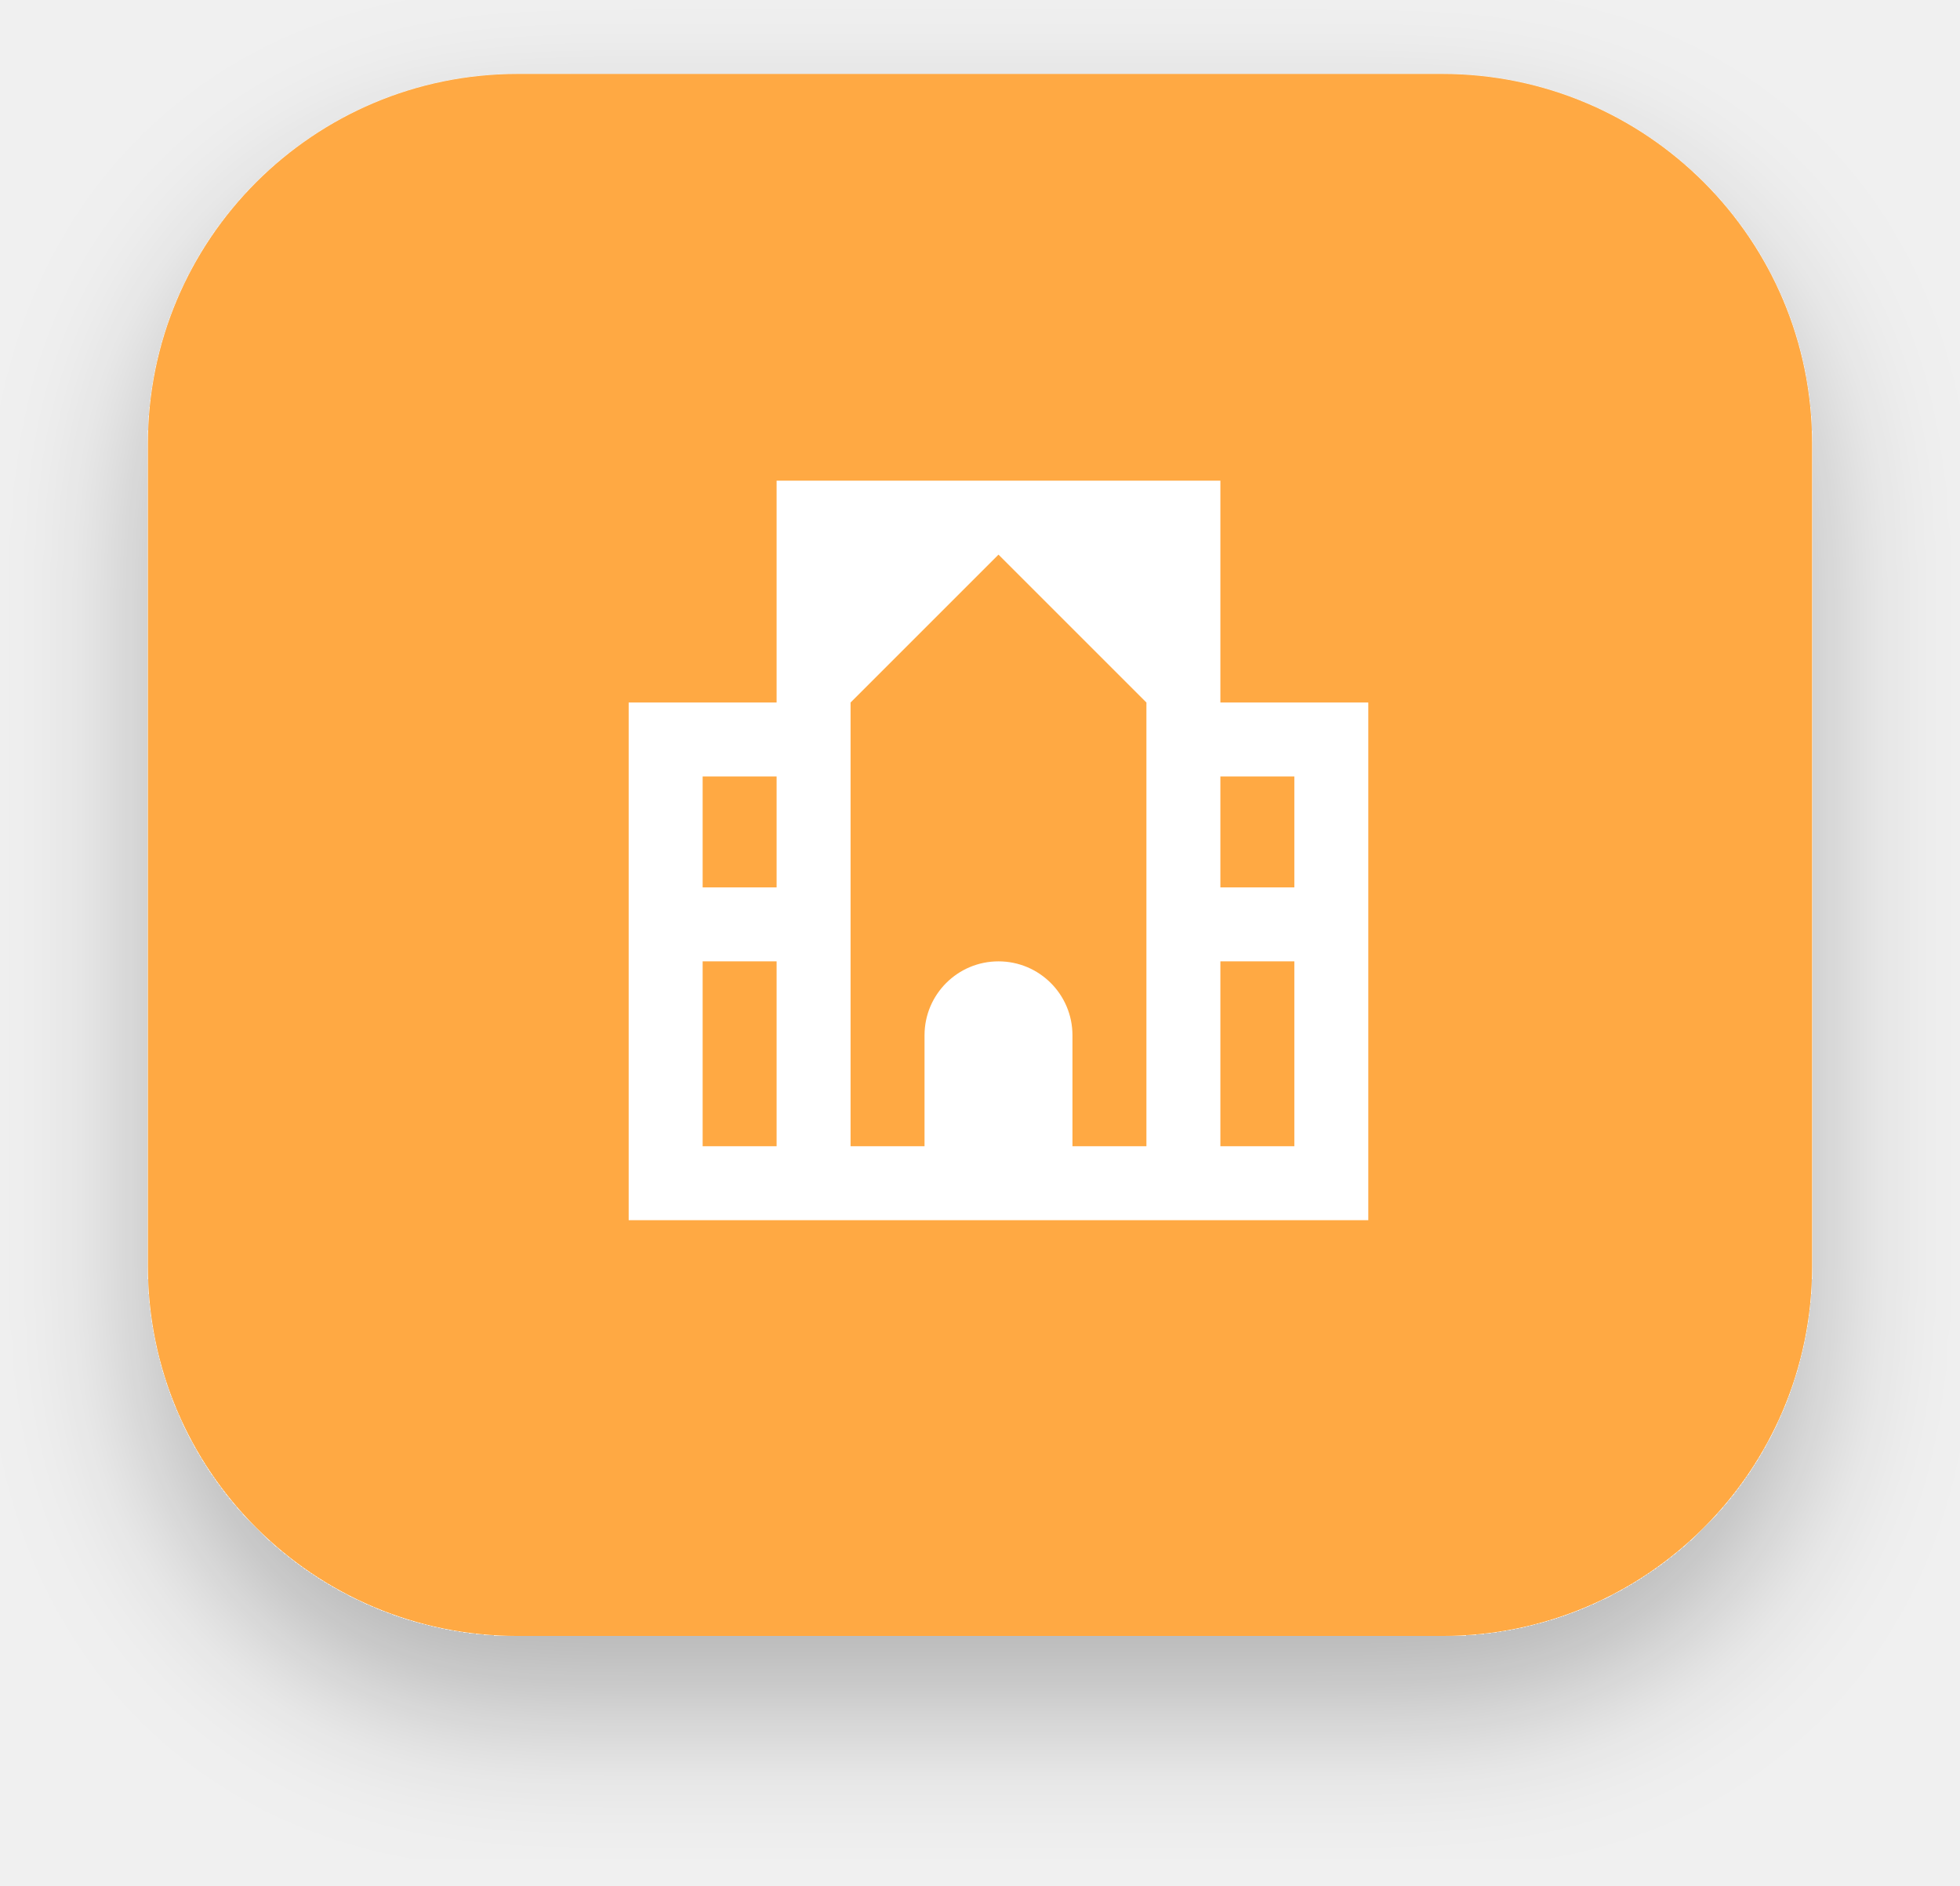
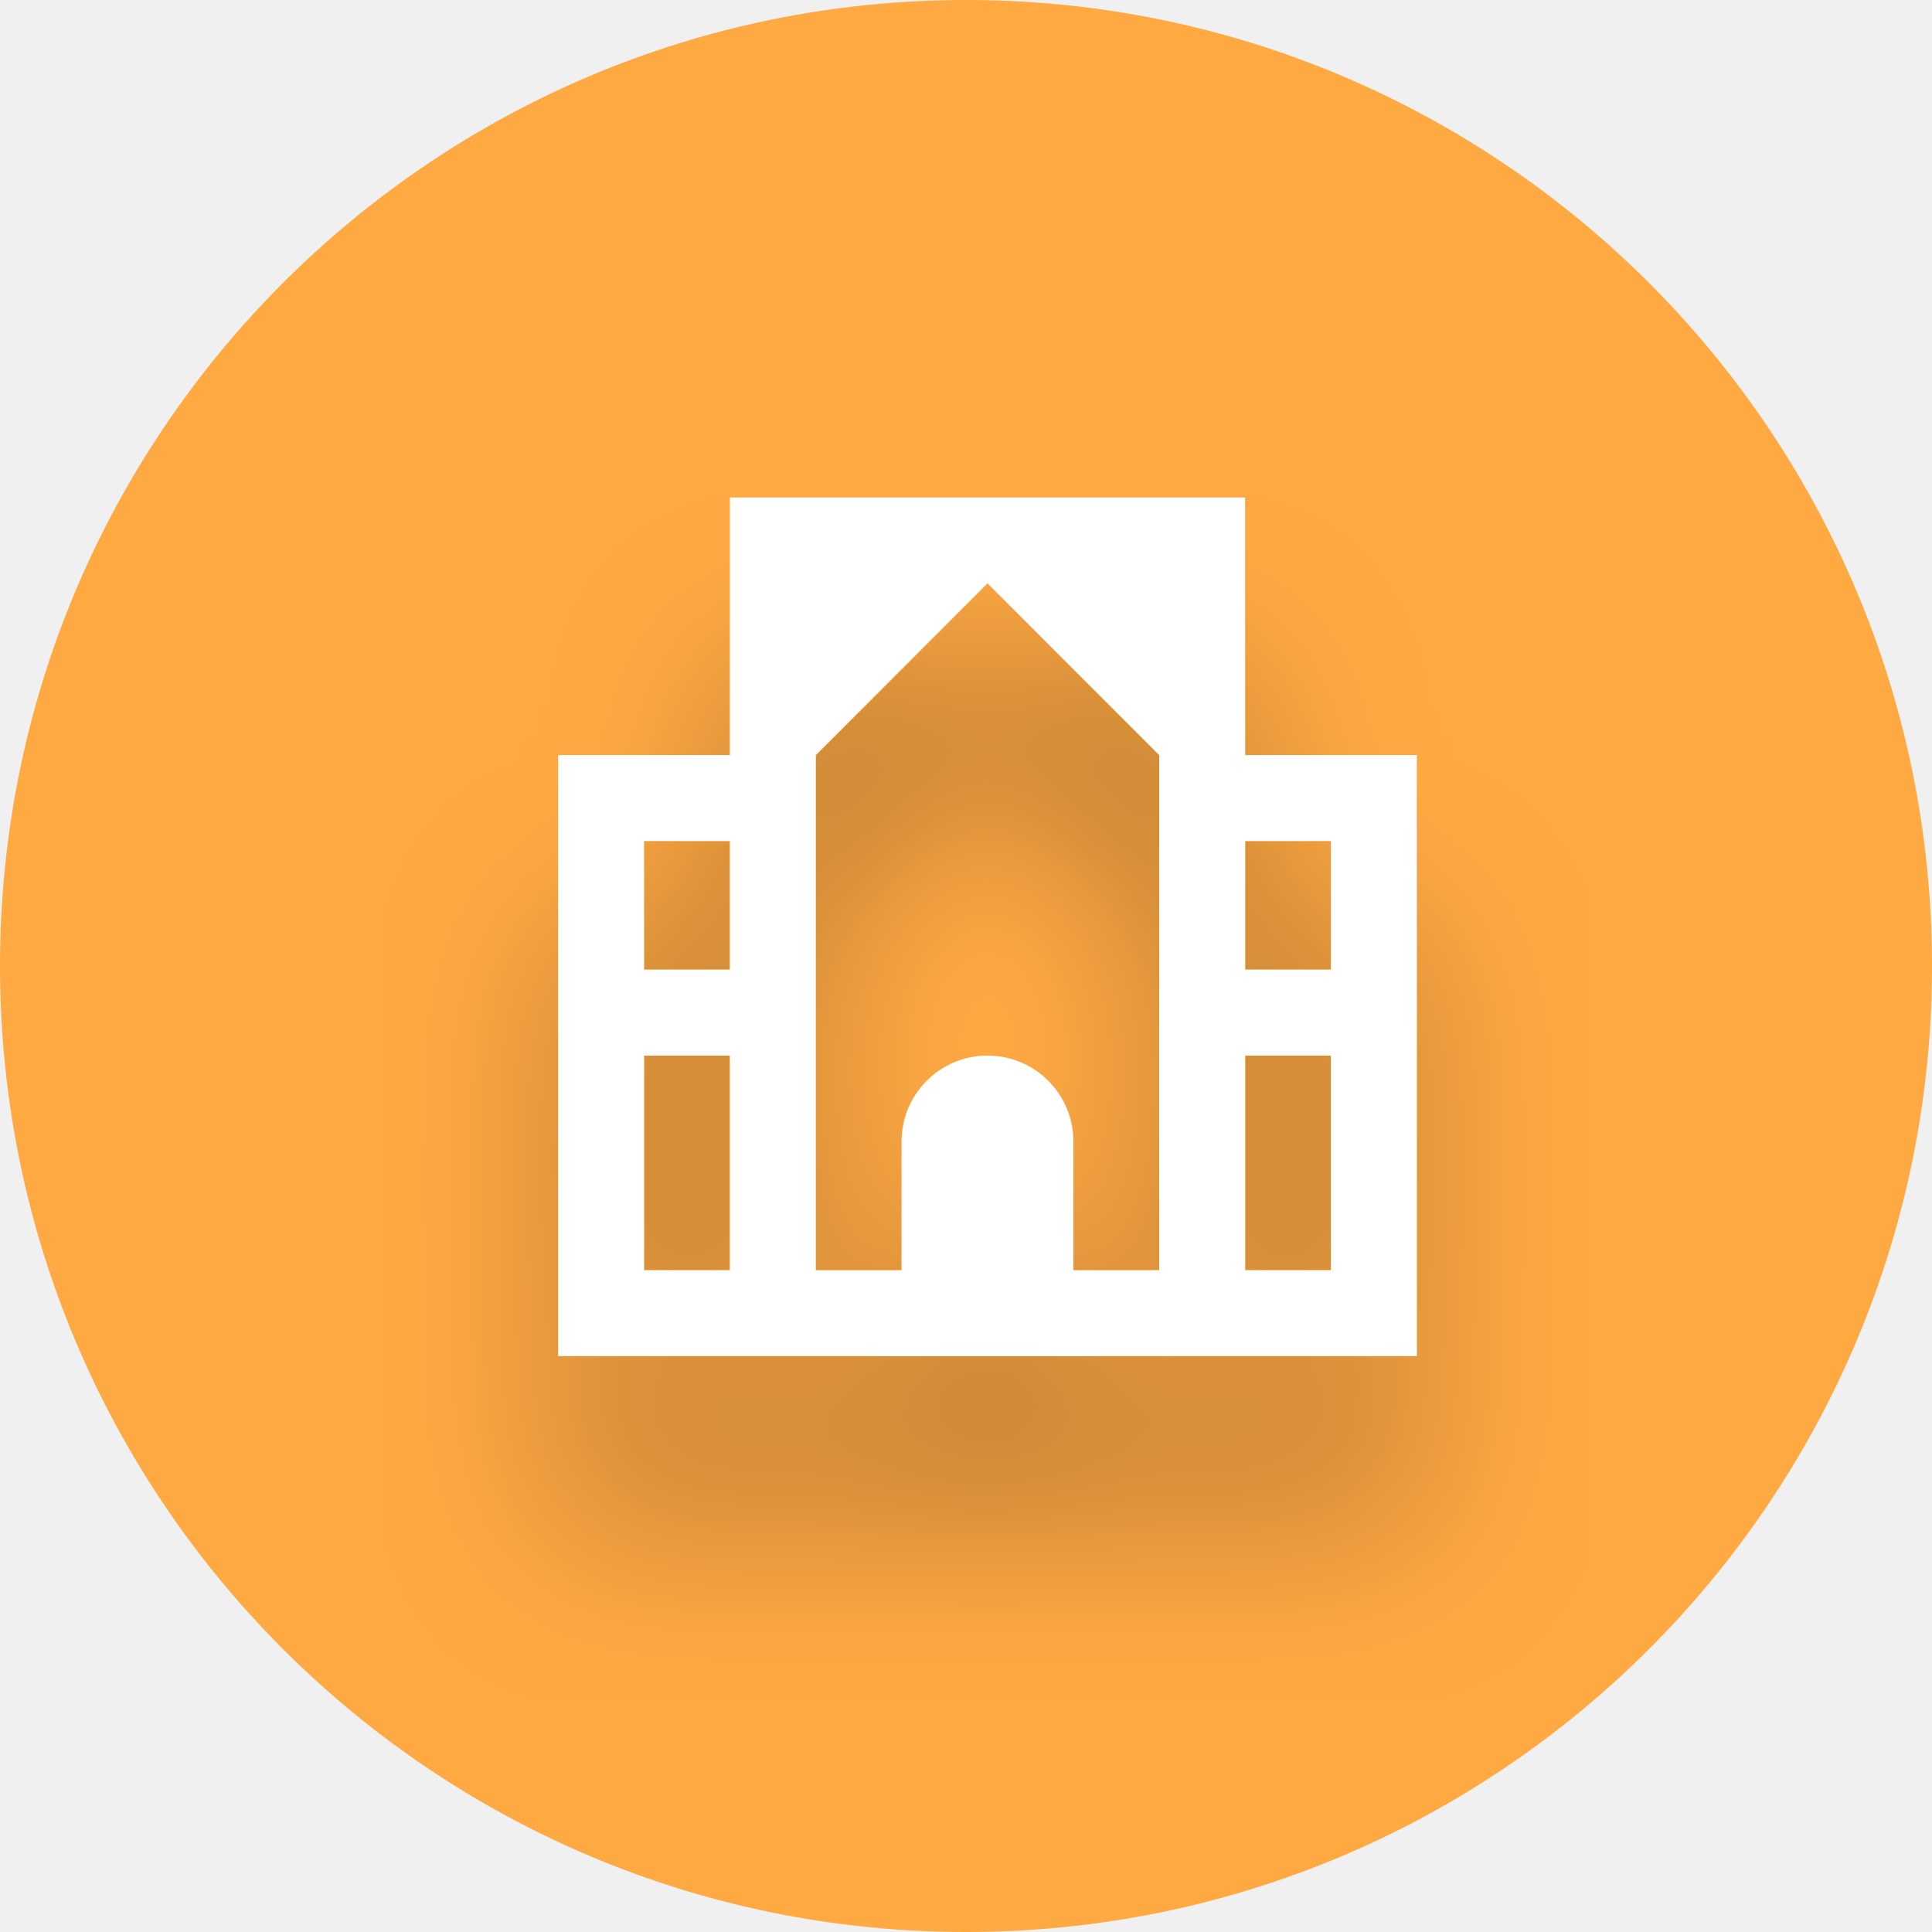
- <svg xmlns="http://www.w3.org/2000/svg" width="53" height="51" viewBox="0 0 53 51" fill="none">
-   <g filter="url(#filter0_d_265_5297)">
-     <rect x="49" y="2" width="42.245" height="45" rx="10" transform="rotate(90 49 2)" fill="#FFA943" />
+ <svg xmlns="http://www.w3.org/2000/svg" width="45" height="45" viewBox="0 0 45 45" fill="none">
+   <rect x="45" width="45" height="45" rx="22.5" transform="rotate(90 45 0)" fill="#FFA943" />
+   <g filter="url(#filter0_d_289_2201)">
+     <path fill-rule="evenodd" clip-rule="evenodd" d="M17 11.587H29V17.587H33V31.587H13V17.587H17V11.587ZM23 13.587L19 17.587V29.587H21V26.587C21 25.482 21.895 24.587 23 24.587C24.105 24.587 25 25.482 25 26.587V29.587H27V17.587L23 13.587ZM15 24.587H17V29.587H15V24.587ZM17 19.587H15V22.587H17V19.587ZM29 24.587H31V29.587H29V24.587ZM31 19.587H29V22.587H31V19.587Z" fill="white" />
  </g>
-   <path fill-rule="evenodd" clip-rule="evenodd" d="M21 13H33V19H37V33H17V19H21V13ZM27 15L23 19V31H25V28C25 26.895 25.895 26 27 26C28.105 26 29 26.895 29 28V31H31V19L27 15ZM19 26H21V31H19V26ZM21 21H19V24H21V21ZM33 26H35V31H33V26ZM35 21H33V24H35V21Z" fill="white" />
  <defs>
-     <filter id="filter0_d_265_5297" x="0" y="0" width="53" height="50.245" filterUnits="userSpaceOnUse" color-interpolation-filters="sRGB">
+     <filter id="filter0_d_289_2201" x="9" y="11.587" width="28" height="28" filterUnits="userSpaceOnUse" color-interpolation-filters="sRGB">
      <feFlood flood-opacity="0" result="BackgroundImageFix" />
      <feColorMatrix in="SourceAlpha" type="matrix" values="0 0 0 0 0 0 0 0 0 0 0 0 0 0 0 0 0 0 127 0" result="hardAlpha" />
-       <feOffset dy="2" />
+       <feOffset dy="4" />
      <feGaussianBlur stdDeviation="2" />
      <feComposite in2="hardAlpha" operator="out" />
      <feColorMatrix type="matrix" values="0 0 0 0 0 0 0 0 0 0 0 0 0 0 0 0 0 0 0.25 0" />
-       <feBlend mode="normal" in2="BackgroundImageFix" result="effect1_dropShadow_265_5297" />
-       <feBlend mode="normal" in="SourceGraphic" in2="effect1_dropShadow_265_5297" result="shape" />
+       <feBlend mode="normal" in2="BackgroundImageFix" result="effect1_dropShadow_289_2201" />
+       <feBlend mode="normal" in="SourceGraphic" in2="effect1_dropShadow_289_2201" result="shape" />
    </filter>
  </defs>
</svg>
